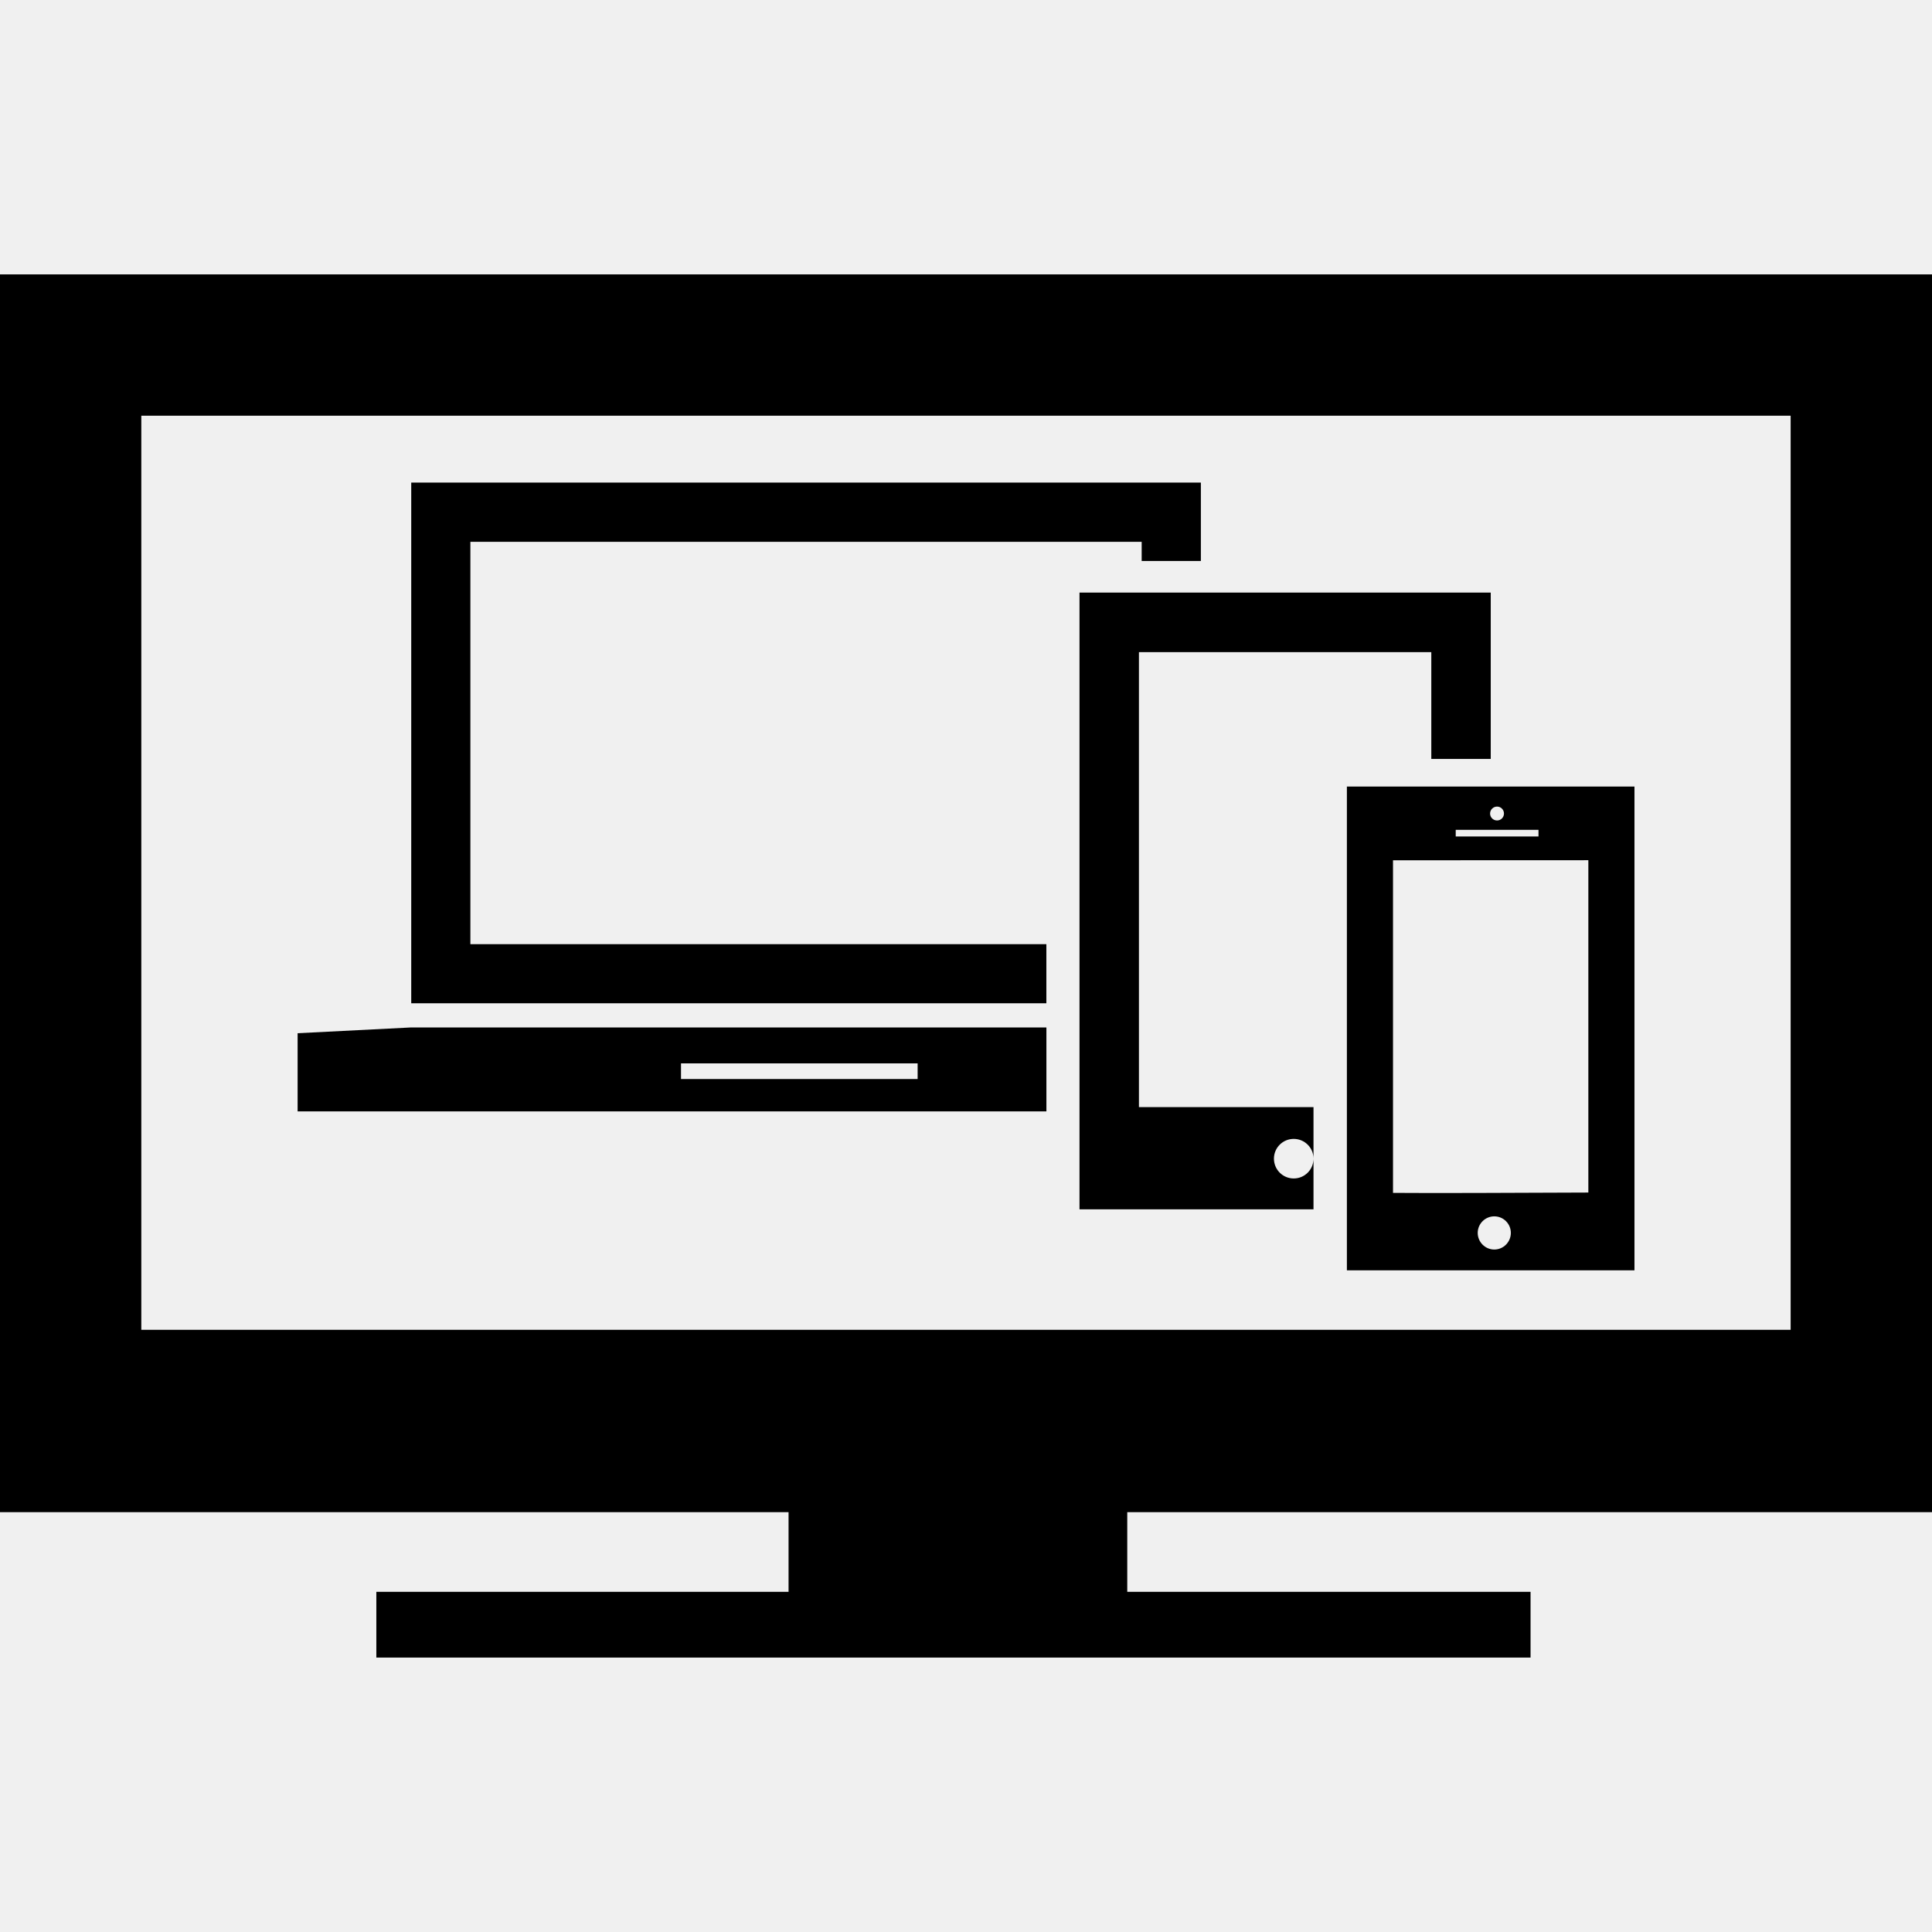
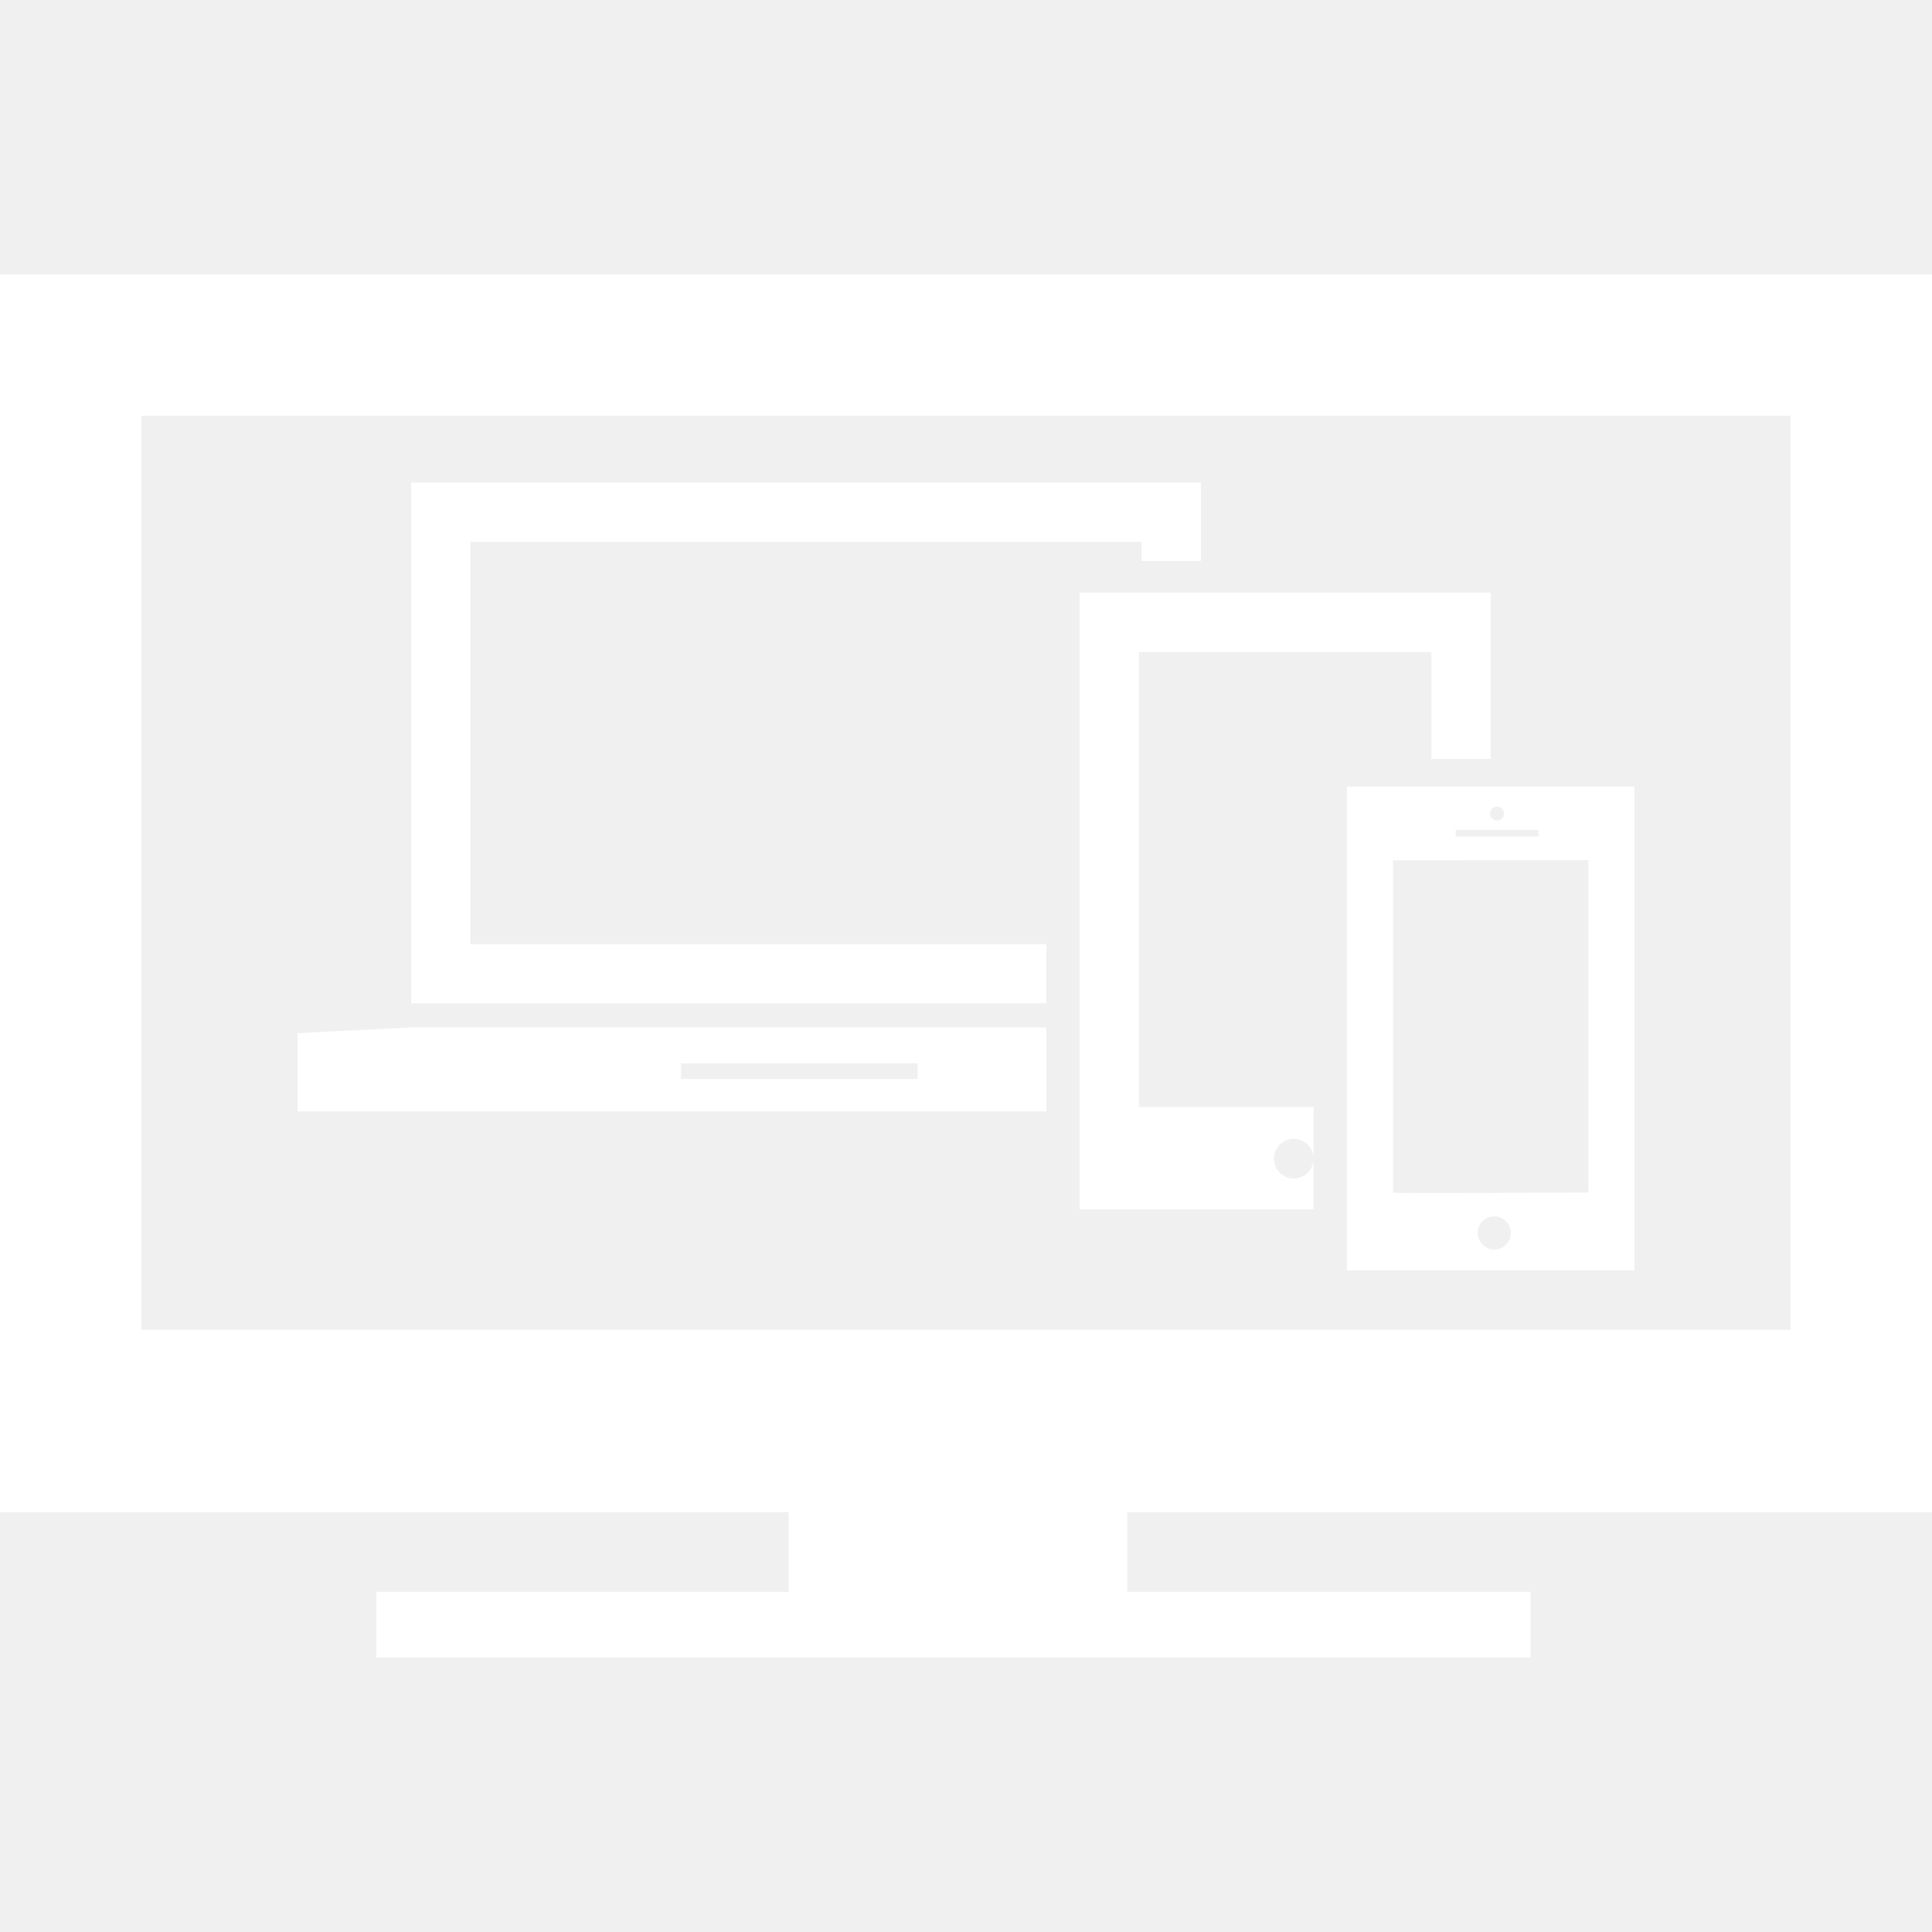
<svg xmlns="http://www.w3.org/2000/svg" version="1.1" id="Capa_1" x="0px" y="0px" width="47.168px" height="47.168px" viewBox="0 0 47.168 47.168" style="enable-background:new 0 0 47.168 47.168;" xml:space="preserve">
-   <g>
-     <g id="Layer_68_6_">
-       <g>
-         <path d="M47.168,36.918V6.699H0v30.219h19.252v1.945H9.188v1.605h28.179v-1.605h-9.846v-1.945H47.168z M3.45,32.469V10.149     h40.267v22.317H3.45V32.469z" />
-         <path d="M19.403,25.084H10.04l-2.774,0.141v1.908h18.281v-2.049h-5.595H19.403z M22.403,26.344h-5.777v-0.383h5.777V26.344z" />
-         <polygon points="11.484,13.228 27.873,13.228 27.873,13.696 29.318,13.696 29.318,11.782 10.04,11.782 10.04,24.494      25.546,24.494 25.546,23.051 11.484,23.051    " />
-         <path d="M27.807,15.921h7.137v2.608h1.451v-4.061H26.355v15.057h5.713v-1.238c0,0.268-0.215,0.484-0.483,0.484     s-0.483-0.217-0.483-0.484s0.217-0.482,0.483-0.482s0.483,0.215,0.483,0.482v-1.258h-4.262V15.921L27.807,15.921z" />
-         <path d="M32.883,31.014h7.021V19.203h-7.021V31.014z M36.482,30.506c-0.225,0-0.405-0.184-0.405-0.406s0.181-0.404,0.405-0.404     c0.224,0,0.404,0.182,0.404,0.404S36.706,30.506,36.482,30.506z M36.549,19.692c0.094,0,0.169,0.076,0.169,0.17     c0,0.093-0.075,0.169-0.169,0.169s-0.17-0.076-0.17-0.169S36.455,19.692,36.549,19.692z M35.54,20.259h2.021v0.163H35.54V20.259z      M34.009,21.003l4.769-0.002v8.114c-1.823,0.008-3.863,0.016-4.769,0.008V21.003z" />
-       </g>
-     </g>
+   <g id="Layer_68_6_" style="fill:#ffffff;">
+     <path d="M47.168,36.918V6.699H0v30.219h19.252v1.945H9.188v1.605h28.179v-1.605h-9.846v-1.945H47.168z M3.45,32.469V10.149     h40.267v22.317H3.45V32.469z" />
+     <path d="M19.403,25.084H10.04l-2.774,0.141v1.908h18.281v-2.049h-5.595H19.403z M22.403,26.344h-5.777v-0.383h5.777V26.344z" />
+     <polygon points="11.484,13.228 27.873,13.228 27.873,13.696 29.318,13.696 29.318,11.782 10.04,11.782 10.04,24.494      25.546,24.494 25.546,23.051 11.484,23.051    " />
+     <path d="M27.807,15.921h7.137v2.608h1.451v-4.061H26.355v15.057h5.713v-1.238c0,0.268-0.215,0.484-0.483,0.484     s-0.483-0.217-0.483-0.484s0.217-0.482,0.483-0.482s0.483,0.215,0.483,0.482v-1.258h-4.262V15.921L27.807,15.921z" />
+     <path d="M32.883,31.014h7.021V19.203h-7.021V31.014z M36.482,30.506c-0.225,0-0.405-0.184-0.405-0.406s0.181-0.404,0.405-0.404     c0.224,0,0.404,0.182,0.404,0.404S36.706,30.506,36.482,30.506z M36.549,19.692c0.094,0,0.169,0.076,0.169,0.17     c0,0.093-0.075,0.169-0.169,0.169s-0.17-0.076-0.17-0.169S36.455,19.692,36.549,19.692z M35.54,20.259h2.021v0.163H35.54V20.259z      M34.009,21.003l4.769-0.002v8.114c-1.823,0.008-3.863,0.016-4.769,0.008V21.003z" />
  </g>
-   <g>
- </g>
-   <g>
- </g>
-   <g>
- </g>
-   <g>
- </g>
-   <g>
- </g>
-   <g>
- </g>
-   <g>
- </g>
-   <g>
- </g>
-   <g>
- </g>
-   <g>
- </g>
-   <g>
- </g>
-   <g>
- </g>
-   <g>
- </g>
-   <g>
- </g>
-   <g>
- </g>
</svg>
